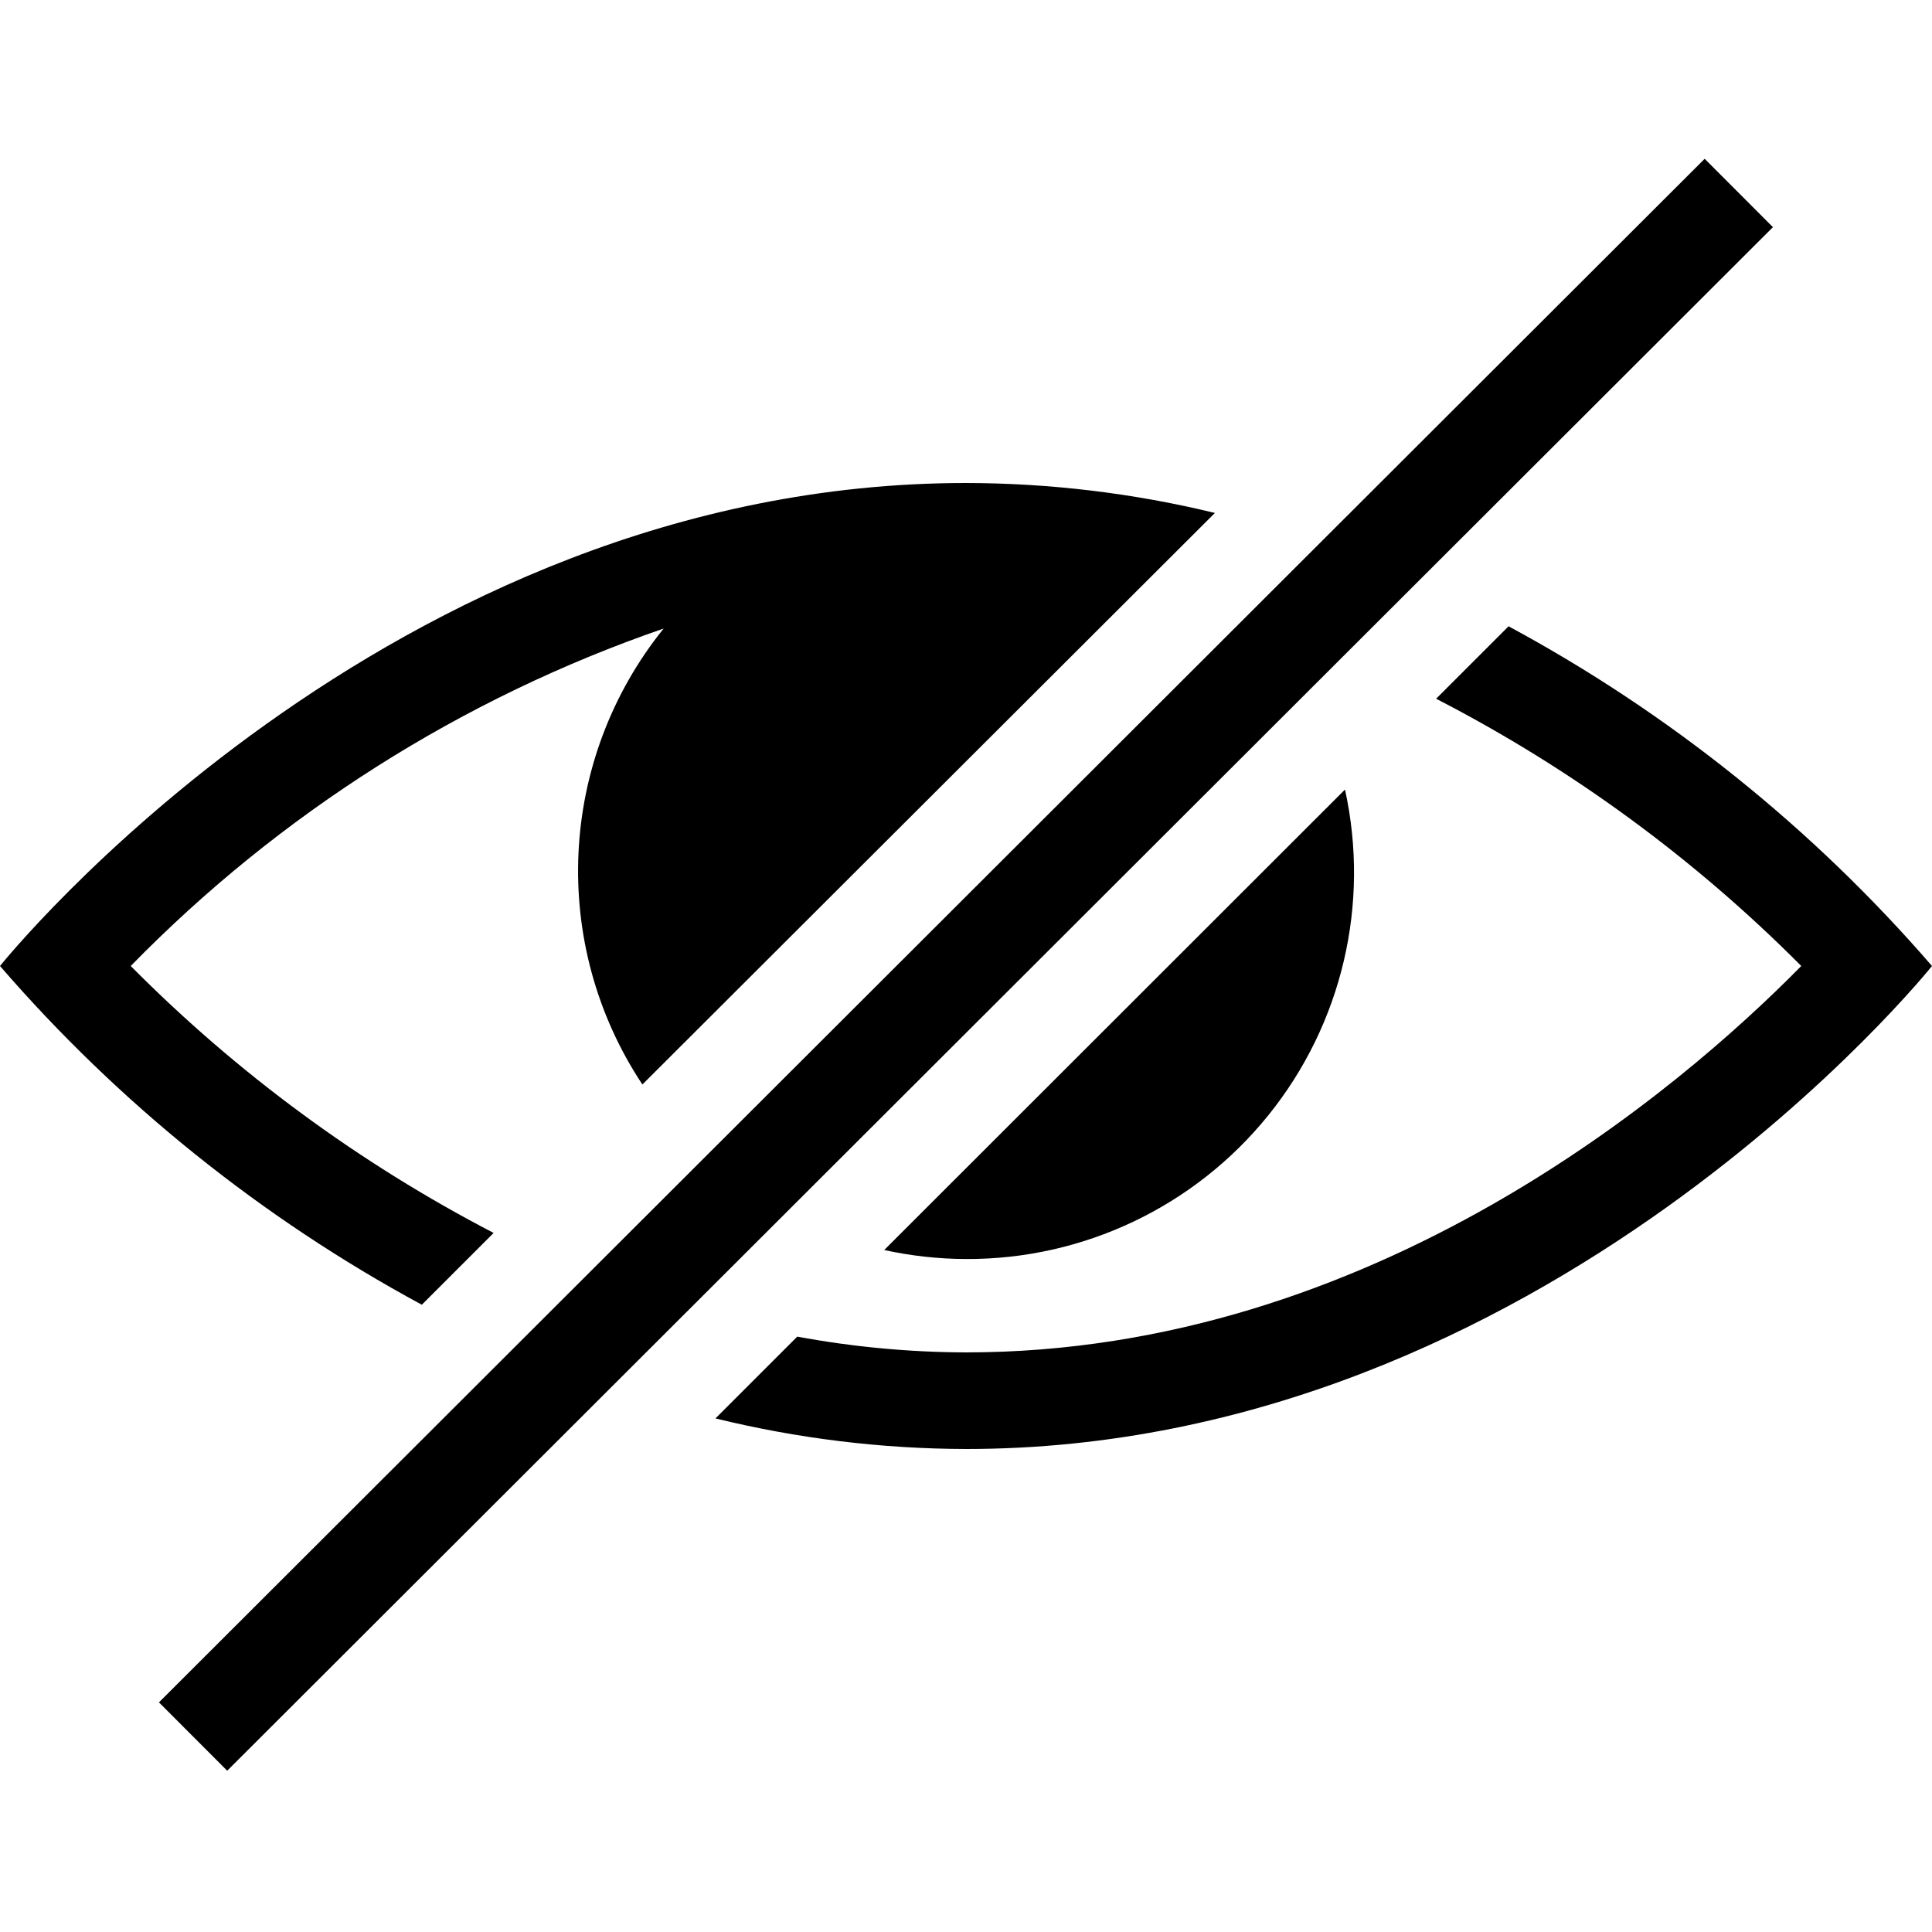
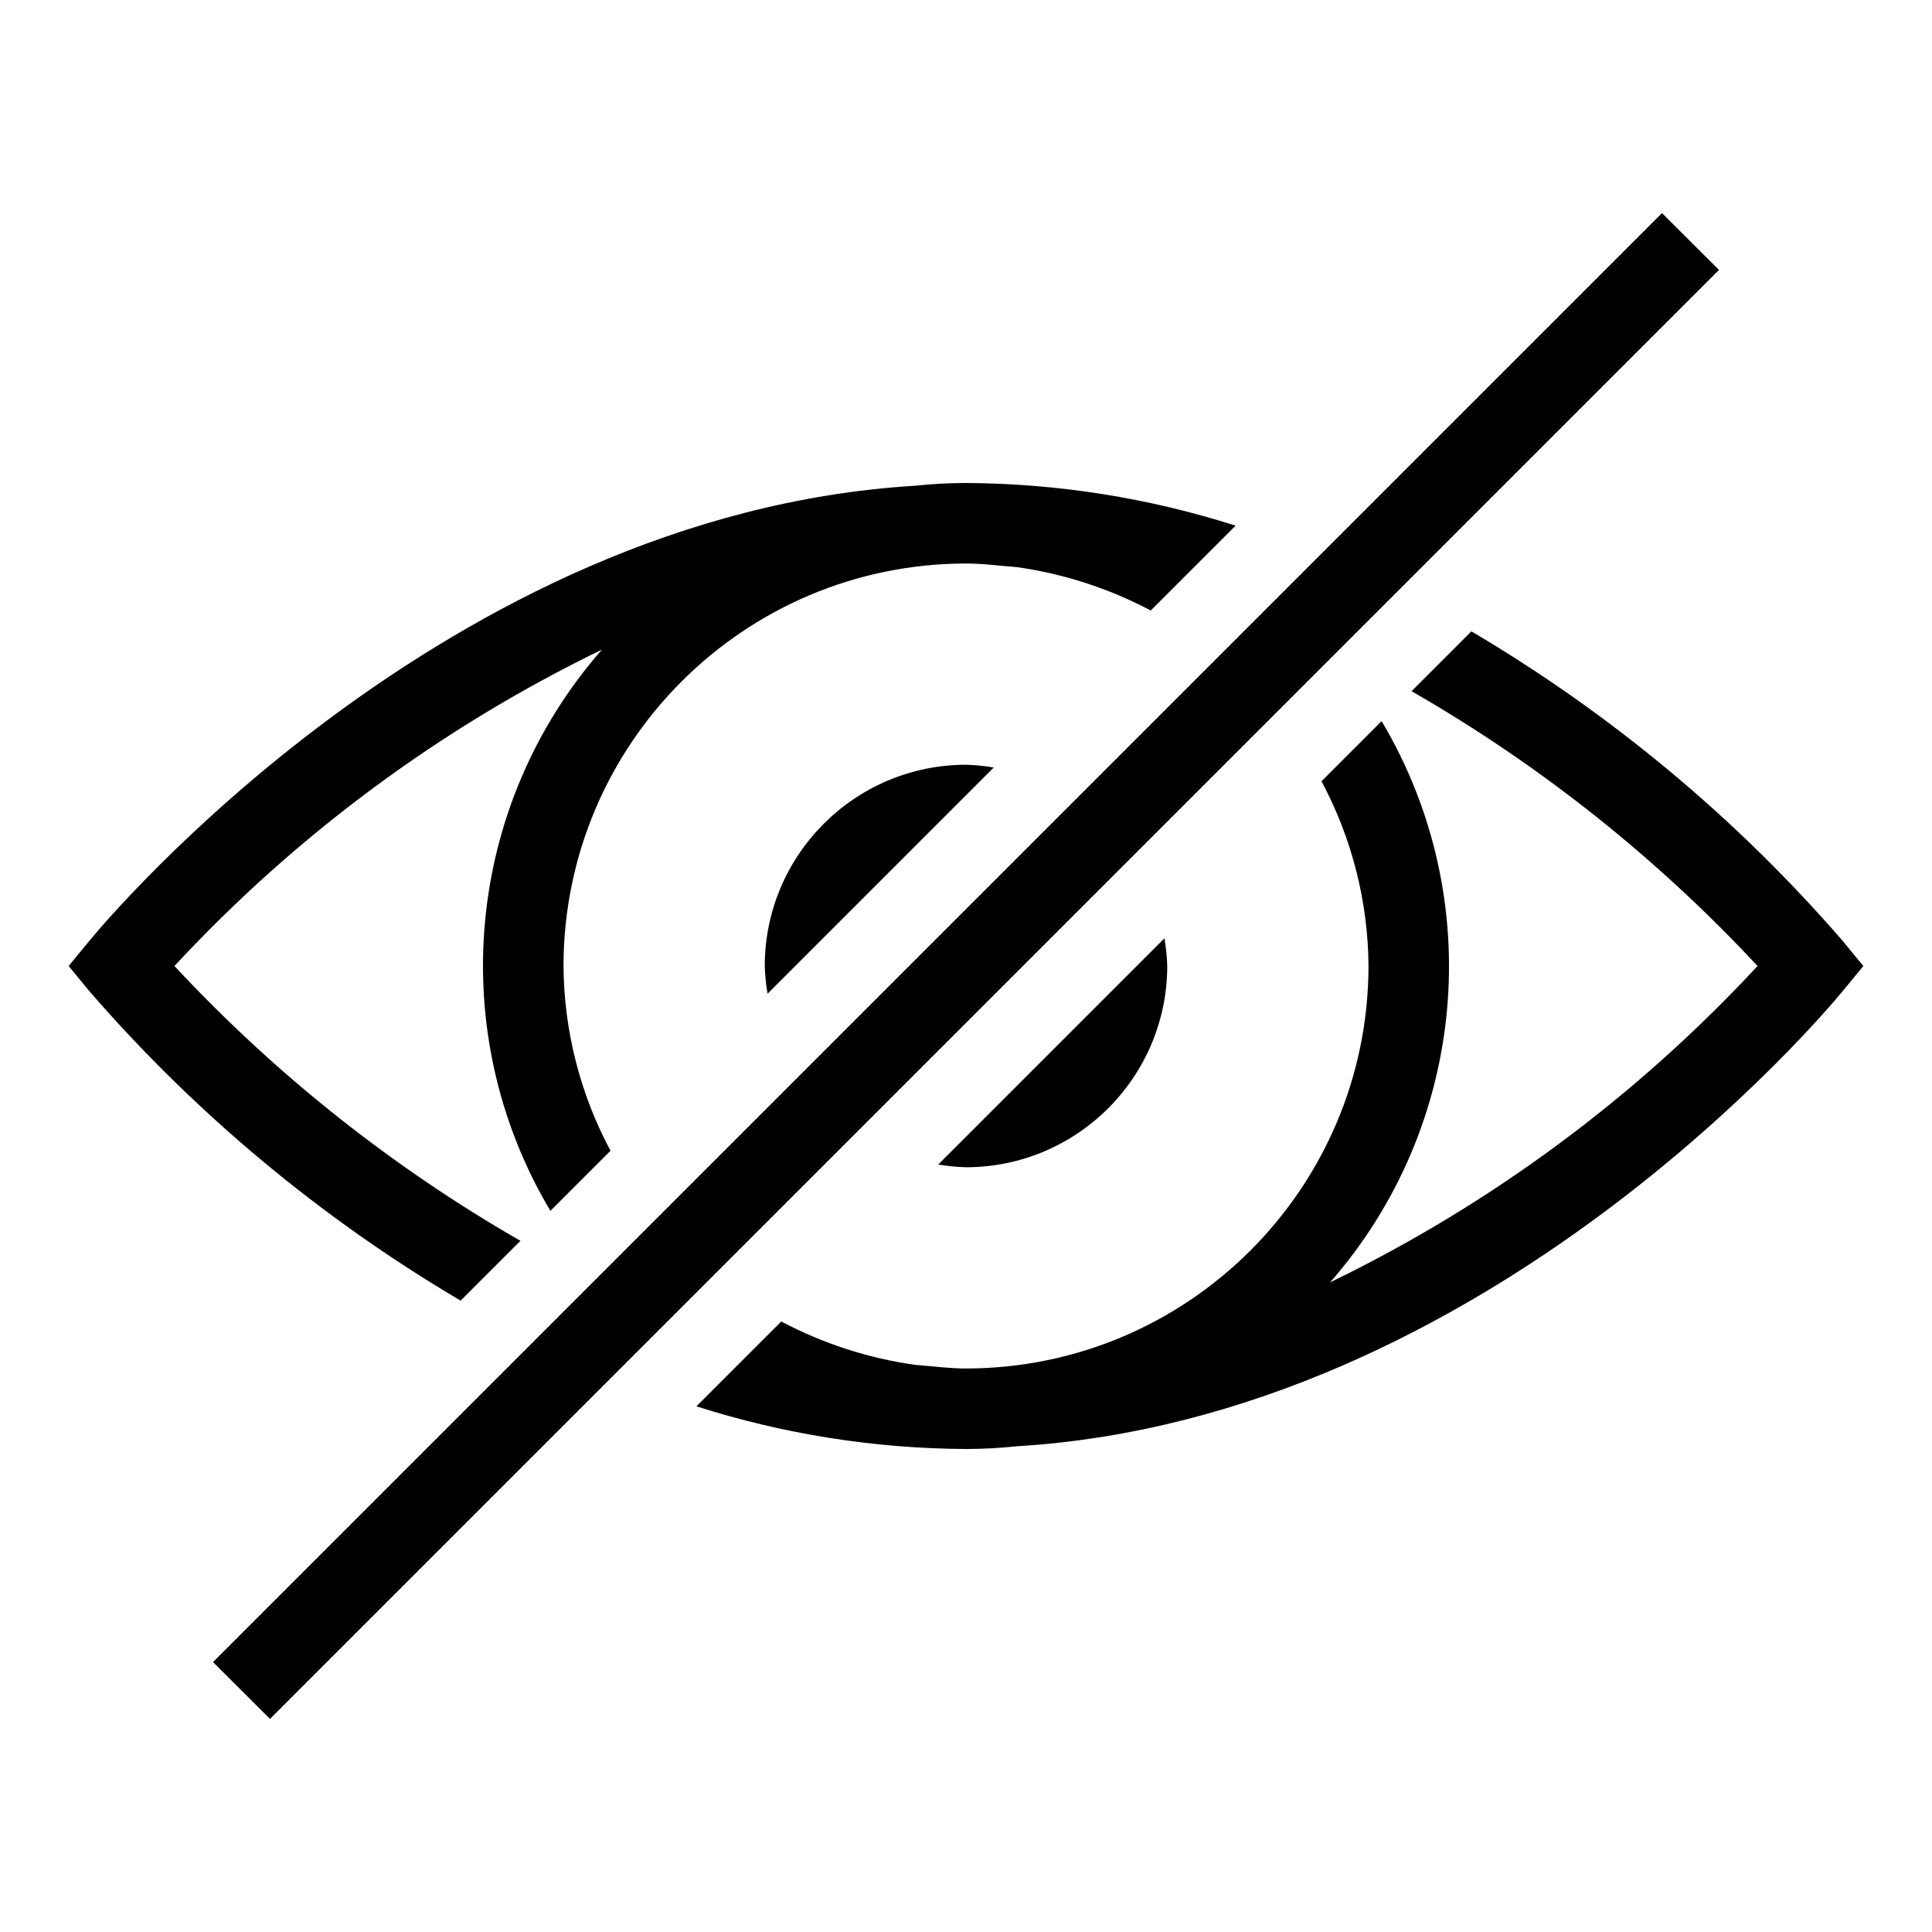
- <svg xmlns="http://www.w3.org/2000/svg" id="Ebene_3" data-name="Ebene 3" viewBox="0 0 60 60">
-   <path d="M15.33,38.29A45.19,45.19,0,0,1,4.06,30,42.5,42.5,0,0,1,20.61,19.52a12,12,0,0,0-.66,14.16L37.73,15.93A33,33,0,0,0,30,15C12,15,0,30,0,30A46.66,46.66,0,0,0,13.1,40.52Z" />
-   <rect x="-3.92" y="28.46" width="67.84" height="3" transform="translate(-12.4 29.96) rotate(-44.96)" />
-   <path d="M30,39.1A12,12,0,0,0,41.77,24.52L27.46,38.82A12,12,0,0,0,30,39.1Z" />
-   <path d="M46.85,19.45,44.6,21.7A45.15,45.15,0,0,1,55.94,30C52.2,33.8,42.65,42,30,42a29.19,29.19,0,0,1-5.24-.49l-2.54,2.54A33,33,0,0,0,30,45c18,0,30-15,30-15A46.71,46.71,0,0,0,46.85,19.45Z" />
+ <svg xmlns="http://www.w3.org/2000/svg" viewBox="0 0 24 24">
+   <path d="M2.646 20.647l18-18 .708.706-18 18zM12 14.5a2.503 2.503 0 002.5-2.5 2.46 2.46 0 00-.035-.344l-2.81 2.81A2.46 2.46 0 0012 14.5zM9.5 12a2.46 2.46 0 00.035.344l2.81-2.81A2.46 2.46 0 0012 9.5 2.503 2.503 0 009.5 12z" />
+   <path d="M6.465 15.414A18.398 18.398 0 012.167 12a17.876 17.876 0 015.31-3.93 5.958 5.958 0 00-.64 6.972l.747-.747A4.936 4.936 0 017 12a5.006 5.006 0 015-5c.215 0 .422.03.633.045a5.08 5.08 0 011.662.539l.747-.747.307-.307A11.203 11.203 0 0012 6a6.027 6.027 0 00-.633.034c-5.838.354-10.07 5.425-10.254 5.65L.853 12l.26.316a18.634 18.634 0 004.609 3.841zM22.887 11.684a18.634 18.634 0 00-4.609-3.841l-.743.743A18.398 18.398 0 0121.833 12a17.876 17.876 0 01-5.31 3.93 5.958 5.958 0 00.64-6.972l-.747.747A4.936 4.936 0 0117 12a5.006 5.006 0 01-5 5c-.215 0-.422-.03-.633-.045a5.084 5.084 0 01-1.662-.539l-.747.747-.307.307A11.203 11.203 0 0012 18a6.027 6.027 0 00.633-.034c5.838-.354 10.07-5.425 10.254-5.65l.26-.316z" />
</svg>
